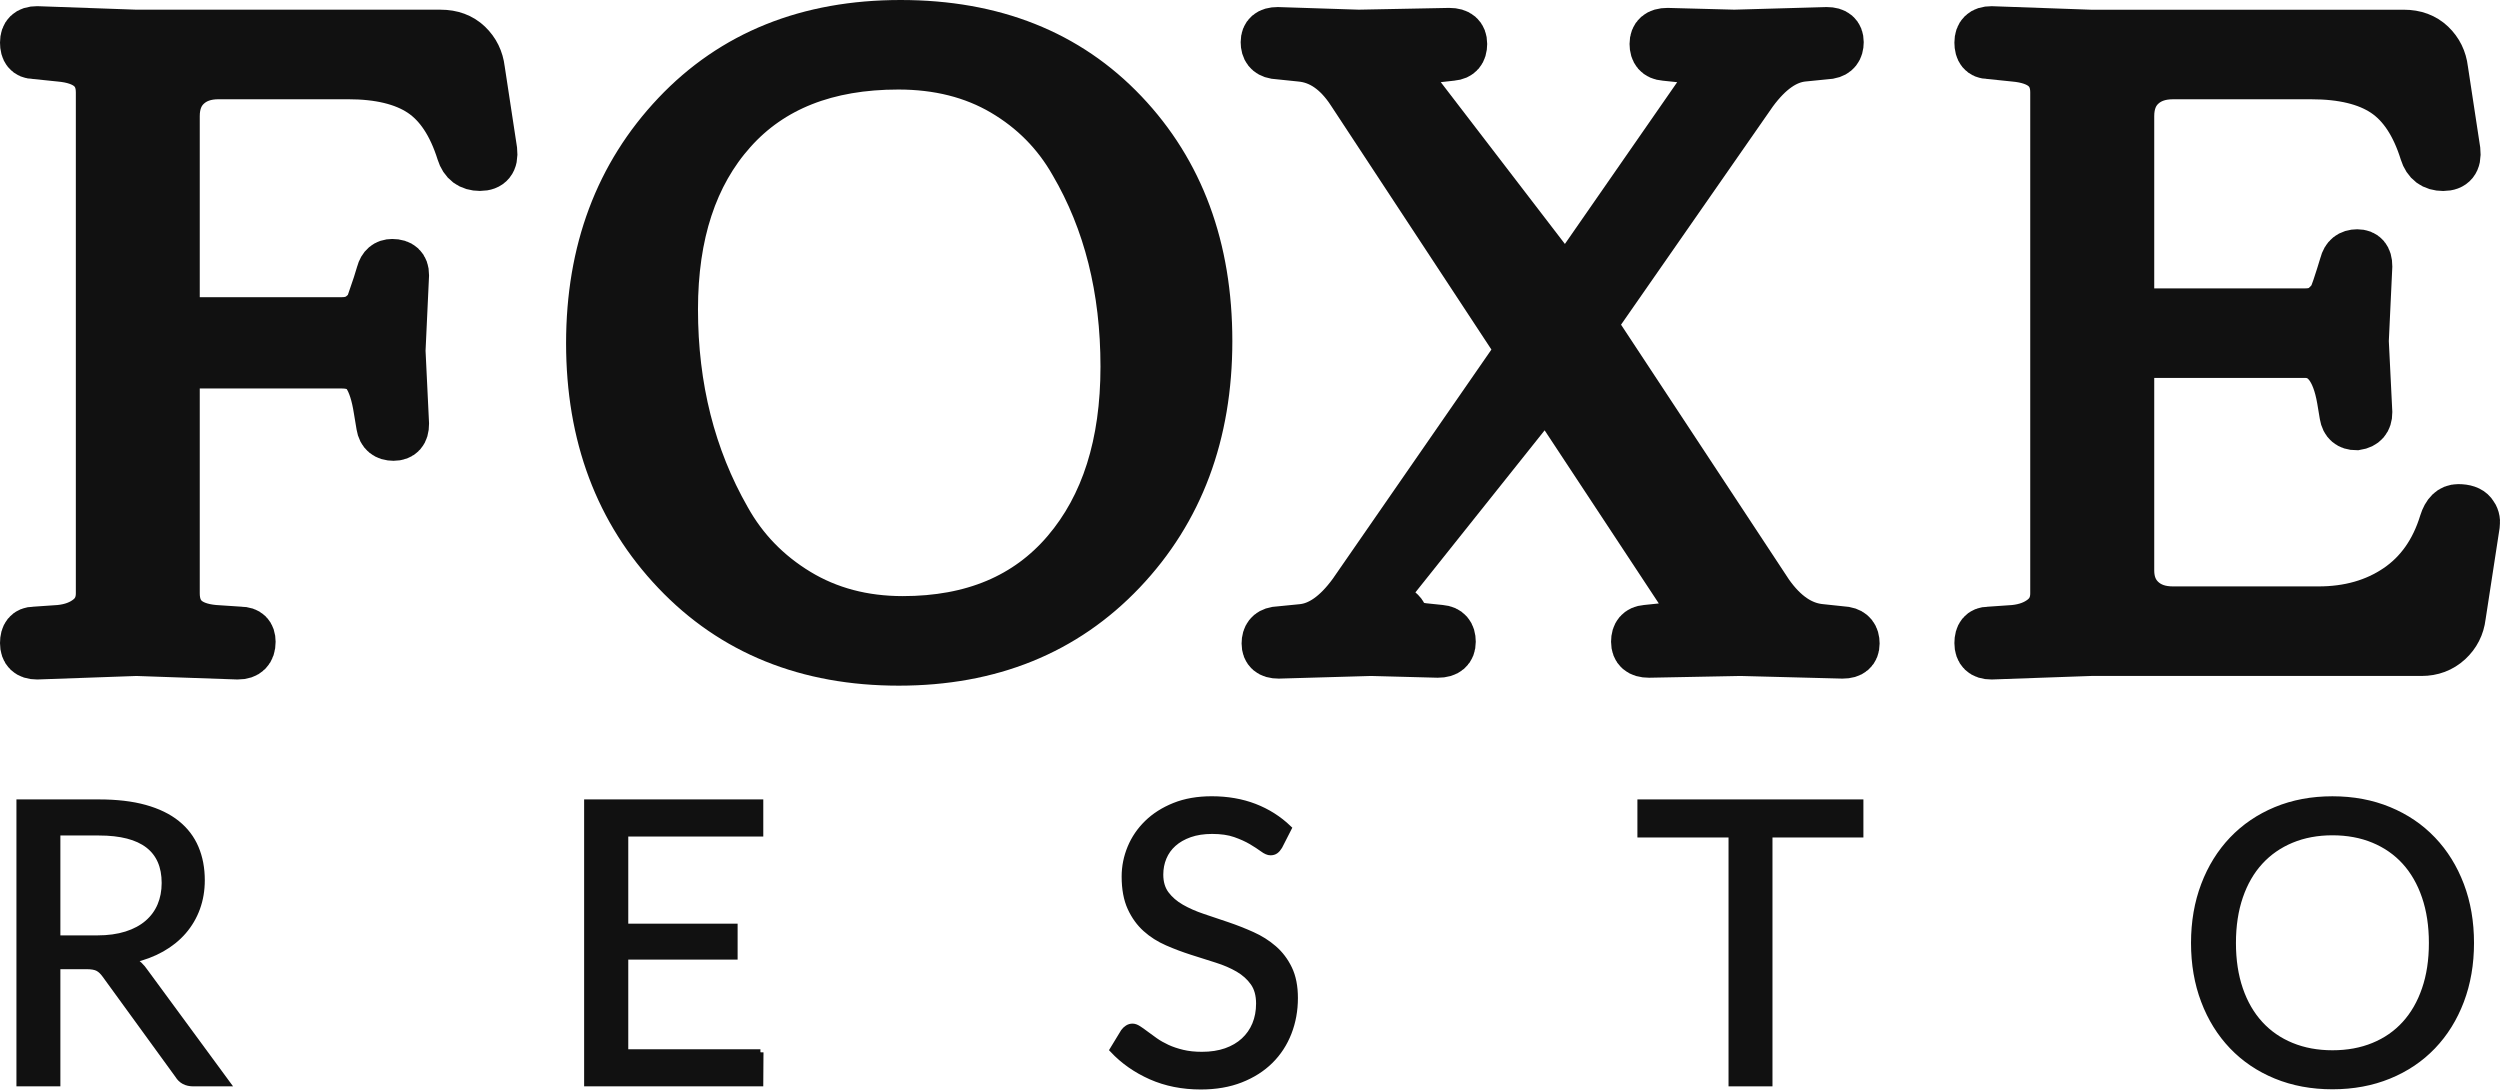
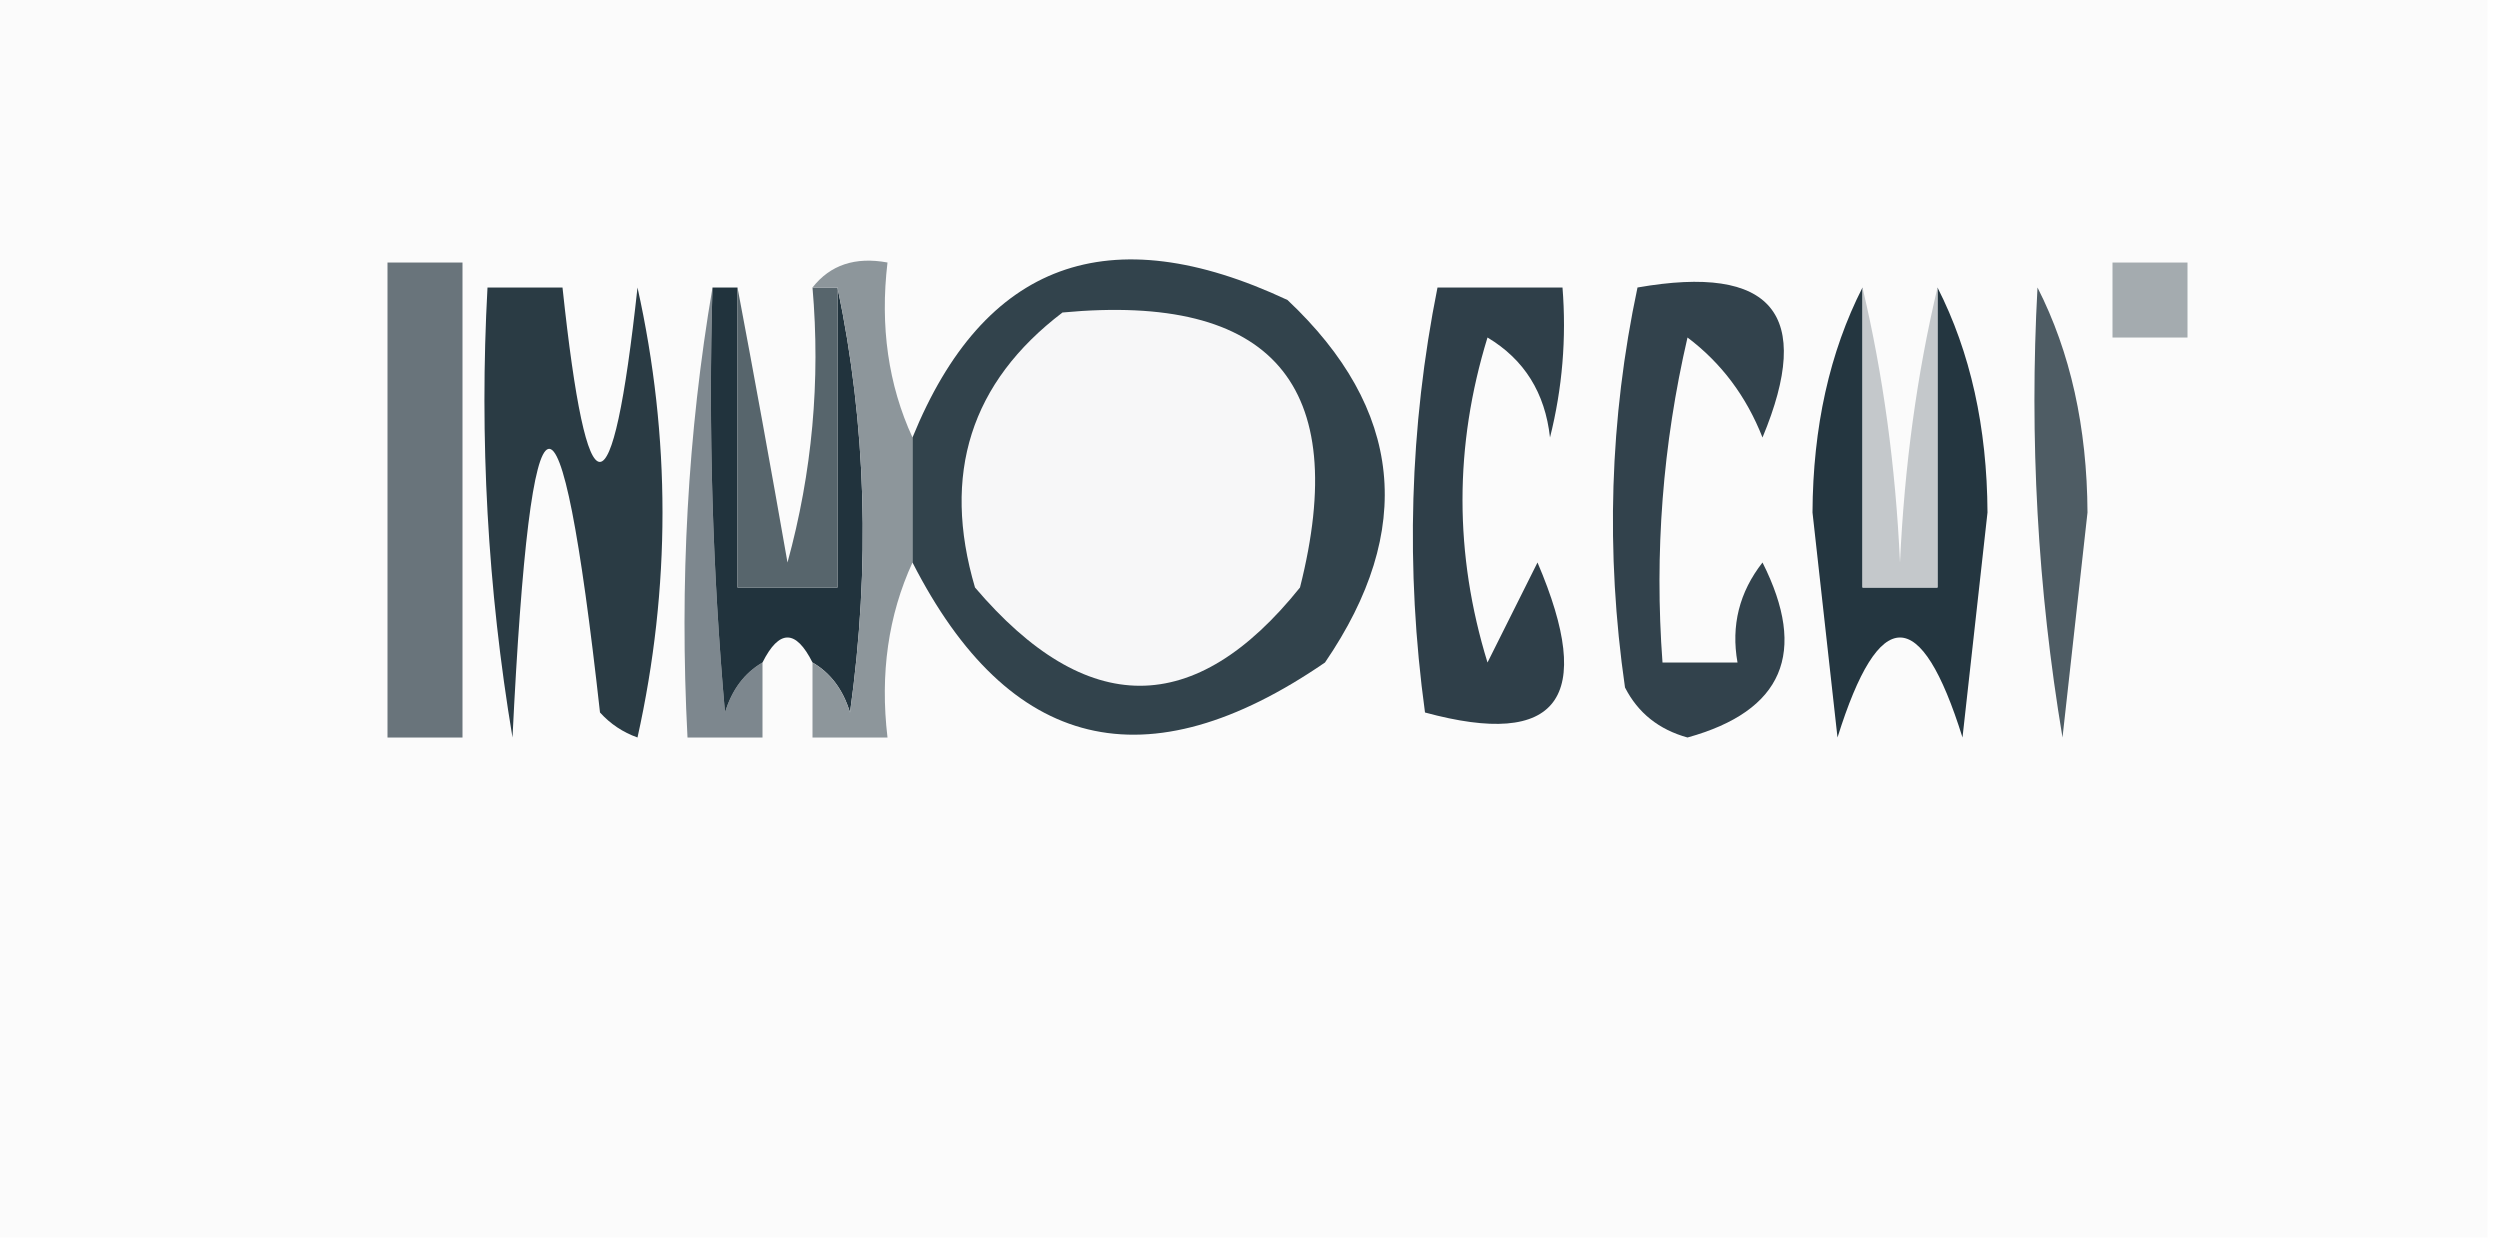
- <svg xmlns="http://www.w3.org/2000/svg" version="1.1" id="logo-dark" x="0px" y="0px" viewBox="0 0 102.062 44.477" enable-background="new 0 0 102.062 44.477" xml:space="preserve">
+ <svg xmlns="http://www.w3.org/2000/svg" version="1.1" width="100px" height="50px" style="shape-rendering:geometricPrecision; text-rendering:geometricPrecision; image-rendering:optimizeQuality; fill-rule:evenodd; clip-rule:evenodd">
  <g>
-     <path fill="#111111" stroke="#111111" stroke-width="2" stroke-miterlimit="10" d="M20.116,6.147   c0.048,0.433-0.126,0.648-0.522,0.648c-0.396,0-0.654-0.192-0.773-0.576C18.46,5.067,17.92,4.252,17.2,3.772   c-0.721-0.479-1.717-0.72-2.988-0.72h-5.292c-0.528,0-0.954,0.15-1.278,0.45S7.155,4.216,7.155,4.744v7.92   c0,0.311,0.156,0.468,0.469,0.468H13.96c0.311,0,0.569-0.078,0.773-0.234c0.204-0.155,0.336-0.317,0.397-0.485   c0.06-0.168,0.149-0.433,0.27-0.792l0.144-0.469c0.071-0.264,0.228-0.396,0.468-0.396   c0.336,0,0.504,0.156,0.504,0.468l-0.144,3.096l0.144,2.988c0,0.337-0.149,0.504-0.449,0.504   c-0.301,0-0.475-0.144-0.522-0.432l-0.108-0.648c-0.096-0.624-0.246-1.092-0.45-1.403   c-0.204-0.312-0.546-0.469-1.025-0.469H7.588c-0.288,0-0.433,0.169-0.433,0.504v8.856   c0,0.888,0.528,1.38,1.584,1.476l1.08,0.072c0.288,0,0.433,0.144,0.433,0.432c0,0.36-0.181,0.54-0.54,0.54   l-4.141-0.144l-4.067,0.144C1.167,26.739,1,26.578,1,26.254s0.131-0.486,0.396-0.486l1.044-0.072   c0.48-0.048,0.876-0.197,1.188-0.449c0.311-0.252,0.468-0.595,0.468-1.026V3.772c0-0.864-0.553-1.344-1.656-1.44   L1.395,2.224C1.131,2.224,1,2.062,1,1.737C1,1.414,1.167,1.252,1.504,1.252l4.067,0.144h12.421   c0.455,0,0.828,0.139,1.116,0.414c0.287,0.276,0.455,0.618,0.504,1.026L20.116,6.147z" />
-     <path fill="#111111" stroke="#111111" stroke-width="2" stroke-miterlimit="10" d="M36.765,1   c3.78,0,6.815,1.206,9.107,3.618c2.292,2.411,3.438,5.514,3.438,9.306s-1.17,6.918-3.51,9.378   s-5.377,3.69-9.108,3.69c-3.732,0-6.763-1.225-9.09-3.673c-2.328-2.447-3.492-5.549-3.492-9.306   c0-3.756,1.164-6.863,3.492-9.324C29.93,2.229,32.985,1,36.765,1z M43.839,6.651   c-0.696-1.224-1.656-2.195-2.88-2.916c-1.225-0.72-2.652-1.08-4.284-1.08c-2.929,0-5.19,0.894-6.786,2.683   c-1.597,1.788-2.394,4.218-2.394,7.29c0,3.192,0.721,6.048,2.16,8.567c0.696,1.249,1.668,2.25,2.916,3.007   c1.248,0.756,2.676,1.134,4.284,1.134c2.856,0,5.082-0.936,6.678-2.809s2.394-4.392,2.394-7.56   S45.231,9.027,43.839,6.651z" />
-     <path fill="#111111" stroke="#111111" stroke-width="2" stroke-miterlimit="10" d="M58.815,25.695   c0.288,0.024,0.433,0.192,0.433,0.504c0,0.312-0.181,0.469-0.54,0.469l-2.736-0.072l-3.78,0.108   c-0.336,0-0.504-0.144-0.504-0.433s0.132-0.455,0.397-0.504l1.08-0.107c0.72-0.072,1.403-0.553,2.052-1.44   l6.876-9.935L55.179,3.772c-0.576-0.888-1.272-1.368-2.088-1.44l-1.044-0.108   c-0.265-0.048-0.397-0.216-0.397-0.504s0.168-0.432,0.504-0.432l3.312,0.107l3.708-0.072   c0.36,0,0.54,0.157,0.54,0.469s-0.144,0.48-0.432,0.504L58.635,2.368c-0.408,0.048-0.684,0.222-0.827,0.521   c-0.144,0.301-0.121,0.594,0.071,0.882l6.048,7.884l5.472-7.884c0.216-0.264,0.252-0.552,0.108-0.864   c-0.144-0.311-0.433-0.491-0.864-0.539l-0.684-0.072c-0.288-0.023-0.433-0.192-0.433-0.504   s0.181-0.469,0.54-0.469l2.736,0.072l3.78-0.107c0.336,0,0.504,0.144,0.504,0.432s-0.133,0.456-0.397,0.504   L73.611,2.332c-0.72,0.071-1.403,0.552-2.052,1.44l-6.588,9.468l7.236,10.98c0.623,0.888,1.332,1.368,2.124,1.44   l1.008,0.107c0.264,0.049,0.396,0.216,0.396,0.504s-0.168,0.433-0.504,0.433l-4.176-0.108l-3.744,0.072   c-0.36,0-0.54-0.156-0.54-0.469c0-0.311,0.144-0.479,0.433-0.504l0.684-0.071   c0.408-0.048,0.684-0.222,0.828-0.522c0.144-0.3,0.12-0.594-0.072-0.882l-5.508-8.352l-6.66,8.352   c-0.217,0.288,0.648,0.582,0.792,0.882c0.144,0.301,0.432,0.475,0.864,0.522L58.815,25.695z" />
-     <path fill="#111111" stroke="#111111" stroke-width="2" stroke-miterlimit="10" d="M98.86,26.596h-13.5l-4.068,0.144   c-0.336,0-0.504-0.161-0.504-0.485s0.132-0.486,0.396-0.486l1.044-0.072c0.48-0.048,0.876-0.197,1.188-0.449   c0.311-0.252,0.468-0.595,0.468-1.026V3.772c0-0.864-0.552-1.344-1.656-1.44l-1.044-0.108   c-0.264,0-0.396-0.162-0.396-0.486c0-0.323,0.168-0.485,0.504-0.485l4.068,0.144h12.779   c0.456,0,0.828,0.139,1.116,0.414c0.288,0.276,0.456,0.618,0.504,1.026l0.504,3.312   c0.048,0.433-0.126,0.648-0.521,0.648c-0.397,0-0.654-0.192-0.774-0.576c-0.359-1.152-0.899-1.968-1.62-2.448   c-0.72-0.479-1.716-0.72-2.987-0.72h-5.652c-0.528,0-0.954,0.15-1.278,0.45   c-0.323,0.3-0.485,0.714-0.485,1.242v7.56c0,0.312,0.155,0.468,0.468,0.468h6.696   c0.335,0,0.6-0.084,0.792-0.252c0.191-0.167,0.317-0.324,0.378-0.468c0.06-0.144,0.149-0.408,0.27-0.792   l0.144-0.468c0.071-0.288,0.252-0.433,0.54-0.433c0.287,0,0.432,0.169,0.432,0.504l-0.144,3.061l0.144,2.916   c0,0.312-0.156,0.492-0.468,0.54c-0.288,0-0.456-0.144-0.504-0.433l-0.108-0.647   c-0.216-1.248-0.708-1.872-1.476-1.872h-6.732c-0.288,0-0.432,0.168-0.432,0.504v8.352   c0,0.504,0.162,0.905,0.485,1.205c0.324,0.301,0.75,0.45,1.278,0.45h5.94c1.247,0,2.321-0.306,3.222-0.918   c0.899-0.611,1.53-1.506,1.89-2.682c0.12-0.384,0.318-0.576,0.595-0.576c0.275,0,0.468,0.066,0.575,0.198   c0.108,0.132,0.15,0.282,0.126,0.45l-0.575,3.743c-0.049,0.409-0.223,0.751-0.522,1.026   C99.657,26.458,99.292,26.596,98.86,26.596z" />
+     <path style="opacity:1" fill="#fbfbfb" d="M -0.5,-0.5 C 32.833,-0.5 66.167,-0.5 99.5,-0.5C 99.5,16.167 99.5,32.833 99.5,49.5C 66.167,49.5 32.833,49.5 -0.5,49.5C -0.5,32.833 -0.5,16.167 -0.5,-0.5 Z" />
  </g>
  <g>
-     <path fill="#111111" stroke="#111111" stroke-width="0.25" stroke-miterlimit="10" d="M9.268,44.225h-1.376   c-0.283,0-0.491-0.109-0.624-0.328l-2.976-4.096c-0.091-0.128-0.188-0.22-0.292-0.276   c-0.104-0.056-0.265-0.084-0.484-0.084H2.34v4.784H0.796V32.761h3.24c0.725,0,1.352,0.073,1.88,0.22   s0.964,0.359,1.308,0.636c0.344,0.277,0.599,0.612,0.764,1.005c0.166,0.392,0.248,0.83,0.248,1.315   c0,0.405-0.064,0.784-0.192,1.136c-0.128,0.352-0.314,0.668-0.556,0.948s-0.539,0.519-0.888,0.716   c-0.35,0.197-0.746,0.347-1.188,0.448c0.197,0.112,0.368,0.274,0.512,0.488L9.268,44.225z M3.973,38.312   c0.448,0,0.844-0.055,1.188-0.164c0.344-0.109,0.632-0.264,0.864-0.464s0.407-0.439,0.524-0.716   s0.176-0.584,0.176-0.92c0-0.683-0.224-1.197-0.672-1.544c-0.448-0.347-1.12-0.52-2.016-0.52H2.34v4.328   H3.973z" />
-     <path fill="#111111" stroke="#111111" stroke-width="0.25" stroke-miterlimit="10" d="M31.044,42.961l-0.008,1.264h-7.064   V32.761h7.064v1.264h-5.512v3.809h4.464v1.216h-4.464v3.912H31.044z" />
-     <path fill="#111111" stroke="#111111" stroke-width="0.25" stroke-miterlimit="10" d="M52.229,34.553   c-0.048,0.08-0.101,0.14-0.156,0.18s-0.124,0.06-0.204,0.06c-0.091,0-0.197-0.046-0.319-0.137   c-0.123-0.09-0.276-0.19-0.46-0.3c-0.185-0.109-0.406-0.209-0.664-0.3c-0.259-0.091-0.572-0.136-0.94-0.136   c-0.347,0-0.652,0.047-0.916,0.14c-0.264,0.094-0.485,0.22-0.664,0.38s-0.314,0.349-0.404,0.565   s-0.136,0.449-0.136,0.7c0,0.319,0.079,0.585,0.236,0.796c0.157,0.21,0.365,0.391,0.624,0.54   s0.552,0.278,0.88,0.388s0.664,0.223,1.008,0.34s0.68,0.249,1.008,0.397c0.328,0.146,0.621,0.332,0.88,0.556   s0.467,0.499,0.624,0.824s0.236,0.725,0.236,1.199c0,0.502-0.085,0.973-0.256,1.412   c-0.171,0.44-0.42,0.823-0.748,1.148s-0.731,0.581-1.208,0.768s-1.02,0.28-1.628,0.28   c-0.747,0-1.424-0.135-2.032-0.404c-0.607-0.269-1.128-0.633-1.56-1.092l0.447-0.735   c0.043-0.06,0.095-0.108,0.156-0.148s0.13-0.06,0.204-0.06c0.069,0,0.148,0.027,0.236,0.084   c0.088,0.056,0.188,0.126,0.3,0.212c0.112,0.085,0.24,0.179,0.384,0.279c0.144,0.102,0.309,0.195,0.492,0.28   s0.394,0.156,0.628,0.212s0.499,0.084,0.792,0.084c0.368,0,0.696-0.051,0.984-0.151   c0.288-0.102,0.531-0.244,0.731-0.429c0.2-0.184,0.353-0.403,0.46-0.66c0.106-0.256,0.16-0.541,0.16-0.856   c0-0.347-0.079-0.631-0.236-0.853c-0.157-0.221-0.363-0.406-0.619-0.556c-0.257-0.149-0.55-0.276-0.881-0.38   c-0.33-0.104-0.666-0.211-1.008-0.32c-0.341-0.109-0.677-0.235-1.008-0.38   c-0.331-0.144-0.624-0.33-0.88-0.56s-0.463-0.517-0.62-0.86s-0.236-0.769-0.236-1.276   c0-0.405,0.079-0.797,0.236-1.176c0.157-0.378,0.387-0.715,0.689-1.008c0.301-0.293,0.672-0.528,1.111-0.704   c0.44-0.176,0.945-0.264,1.517-0.264c0.64,0,1.223,0.102,1.748,0.304c0.524,0.203,0.987,0.496,1.388,0.88   L52.229,34.553z" />
-     <path fill="#111111" stroke="#111111" stroke-width="0.25" stroke-miterlimit="10" d="M75.948,34.065h-3.712v10.16h-1.544   V34.065H66.972v-1.304h8.976V34.065z" />
-     <path fill="#111111" stroke="#111111" stroke-width="0.25" stroke-miterlimit="10" d="M100.876,38.497   c0,0.858-0.136,1.647-0.407,2.363c-0.273,0.718-0.656,1.335-1.152,1.853s-1.092,0.919-1.788,1.204   s-1.466,0.428-2.308,0.428c-0.843,0-1.611-0.143-2.305-0.428s-1.288-0.686-1.784-1.204   c-0.495-0.518-0.88-1.135-1.151-1.853c-0.273-0.717-0.408-1.505-0.408-2.363c0-0.859,0.136-1.647,0.408-2.364   c0.272-0.718,0.656-1.336,1.151-1.856c0.496-0.519,1.091-0.924,1.784-1.212s1.462-0.432,2.305-0.432   c0.842,0,1.611,0.144,2.308,0.432s1.292,0.692,1.788,1.212c0.496,0.52,0.88,1.139,1.152,1.856   C100.741,36.85,100.876,37.638,100.876,38.497z M99.284,38.497c0-0.704-0.096-1.337-0.288-1.897   c-0.191-0.56-0.464-1.033-0.815-1.42c-0.352-0.387-0.779-0.684-1.28-0.892s-1.062-0.312-1.68-0.312   c-0.613,0-1.171,0.104-1.673,0.312c-0.501,0.208-0.929,0.505-1.283,0.892c-0.355,0.387-0.628,0.86-0.82,1.42   s-0.288,1.192-0.288,1.897c0,0.703,0.096,1.334,0.288,1.892s0.465,1.029,0.82,1.416   c0.354,0.387,0.782,0.683,1.283,0.888c0.502,0.206,1.06,0.309,1.673,0.309c0.618,0,1.179-0.102,1.68-0.309   c0.501-0.205,0.928-0.501,1.28-0.888c0.352-0.387,0.624-0.858,0.815-1.416   C99.189,39.831,99.284,39.2,99.284,38.497z" />
+     <path style="opacity:1" fill="#69747b" d="M 15.5,10.5 C 16.5,10.5 17.5,10.5 18.5,10.5C 18.5,16.833 18.5,23.167 18.5,29.5C 17.5,29.5 16.5,29.5 15.5,29.5C 15.5,23.167 15.5,16.833 15.5,10.5 Z" />
+   </g>
+   <g>
+     <path style="opacity:1" fill="#2a3b44" d="M 19.5,11.5 C 20.5,11.5 21.5,11.5 22.5,11.5C 23.49,20.803 24.49,20.803 25.5,11.5C 26.833,17.5 26.833,23.5 25.5,29.5C 24.914,29.291 24.414,28.957 24,28.5C 22.403,14.112 21.236,14.445 20.5,29.5C 19.504,23.537 19.171,17.537 19.5,11.5 Z" />
+   </g>
+   <g>
+     <path style="opacity:1" fill="#7d878e" d="M 28.5,11.5 C 28.334,17.176 28.501,22.843 29,28.5C 29.278,27.584 29.778,26.918 30.5,26.5C 30.5,27.5 30.5,28.5 30.5,29.5C 29.5,29.5 28.5,29.5 27.5,29.5C 27.177,23.31 27.51,17.31 28.5,11.5 Z" />
+   </g>
+   <g>
+     <path style="opacity:1" fill="#21333d" d="M 28.5,11.5 C 28.833,11.5 29.167,11.5 29.5,11.5C 29.5,15.5 29.5,19.5 29.5,23.5C 30.833,23.5 32.167,23.5 33.5,23.5C 33.5,19.5 33.5,15.5 33.5,11.5C 34.652,16.985 34.818,22.651 34,28.5C 33.722,27.584 33.222,26.918 32.5,26.5C 31.833,25.167 31.167,25.167 30.5,26.5C 29.778,26.918 29.278,27.584 29,28.5C 28.501,22.843 28.334,17.176 28.5,11.5 Z" />
+   </g>
+   <g>
+     <path style="opacity:1" fill="#57656c" d="M 29.5,11.5 C 30.166,15.021 30.833,18.688 31.5,22.5C 32.489,18.893 32.823,15.226 32.5,11.5C 32.833,11.5 33.167,11.5 33.5,11.5C 33.5,15.5 33.5,19.5 33.5,23.5C 32.167,23.5 30.833,23.5 29.5,23.5C 29.5,19.5 29.5,15.5 29.5,11.5 Z" />
+   </g>
+   <g>
+     <path style="opacity:1" fill="#8d969b" d="M 32.5,11.5 C 33.209,10.596 34.209,10.263 35.5,10.5C 35.198,13.059 35.532,15.393 36.5,17.5C 36.5,19.167 36.5,20.833 36.5,22.5C 35.532,24.607 35.198,26.941 35.5,29.5C 34.5,29.5 33.5,29.5 32.5,29.5C 32.5,28.5 32.5,27.5 32.5,26.5C 33.222,26.918 33.722,27.584 34,28.5C 34.818,22.651 34.652,16.985 33.5,11.5C 33.167,11.5 32.833,11.5 32.5,11.5 Z" />
+   </g>
+   <g>
+     <path style="opacity:1" fill="#2f3f49" d="M 57.5,11.5 C 59.167,11.5 60.833,11.5 62.5,11.5C 62.662,13.527 62.495,15.527 62,17.5C 61.804,15.714 60.971,14.38 59.5,13.5C 58.167,17.833 58.167,22.167 59.5,26.5C 60.167,25.167 60.833,23.833 61.5,22.5C 63.831,27.947 62.331,29.947 57,28.5C 56.215,22.751 56.382,17.084 57.5,11.5 Z" />
+   </g>
+   <g>
+     <path style="opacity:1" fill="#32424c" d="M 65.5,11.5 C 70.895,10.555 72.561,12.555 70.5,17.5C 69.852,15.851 68.852,14.518 67.5,13.5C 66.508,17.783 66.174,22.116 66.5,26.5C 67.5,26.5 68.5,26.5 69.5,26.5C 69.238,25.022 69.571,23.689 70.5,22.5C 72.319,26.108 71.319,28.442 67.5,29.5C 66.353,29.182 65.519,28.516 65,27.5C 64.219,22.083 64.385,16.75 65.5,11.5 Z" />
+   </g>
+   <g>
+     <path style="opacity:1" fill="#243640" d="M 74.5,11.5 C 74.5,15.5 74.5,19.5 74.5,23.5C 75.5,23.5 76.5,23.5 77.5,23.5C 77.5,19.5 77.5,15.5 77.5,11.5C 78.816,14.087 79.483,17.087 79.5,20.5C 79.167,23.5 78.833,26.5 78.5,29.5C 76.833,24.167 75.167,24.167 73.5,29.5C 73.167,26.5 72.833,23.5 72.5,20.5C 72.517,17.087 73.184,14.087 74.5,11.5 Z" />
+   </g>
+   <g>
+     <path style="opacity:1" fill="#c4c8cb" d="M 74.5,11.5 C 75.323,14.977 75.823,18.644 76,22.5C 76.177,18.644 76.677,14.977 77.5,11.5C 77.5,15.5 77.5,19.5 77.5,23.5C 76.5,23.5 75.5,23.5 74.5,23.5C 74.5,19.5 74.5,15.5 74.5,11.5 Z" />
+   </g>
+   <g>
+     <path style="opacity:1" fill="#4e5c64" d="M 81.5,11.5 C 82.816,14.087 83.483,17.087 83.5,20.5C 83.167,23.5 82.833,26.5 82.5,29.5C 81.504,23.537 81.171,17.537 81.5,11.5 Z" />
+   </g>
+   <g>
+     <path style="opacity:1" fill="#a4abaf" d="M 84.5,10.5 C 85.5,10.5 86.5,10.5 87.5,10.5C 87.5,11.5 87.5,12.5 87.5,13.5C 86.5,13.5 85.5,13.5 84.5,13.5C 84.5,12.5 84.5,11.5 84.5,10.5 Z" />
+   </g>
+   <g>
+     <path style="opacity:1" fill="#32434c" d="M 36.5,22.5 C 36.5,20.833 36.5,19.167 36.5,17.5C 39.355,10.484 44.355,8.65 51.5,12C 56.127,16.36 56.627,21.193 53,26.5C 45.861,31.399 40.361,30.066 36.5,22.5 Z" />
+   </g>
+   <g>
+     <path style="opacity:1" fill="#f7f7f8" d="M 42.5,12.5 C 50.885,11.716 54.051,15.383 52,23.5C 47.796,28.741 43.463,28.741 39,23.5C 37.662,18.96 38.829,15.293 42.5,12.5 Z" />
  </g>
</svg>
